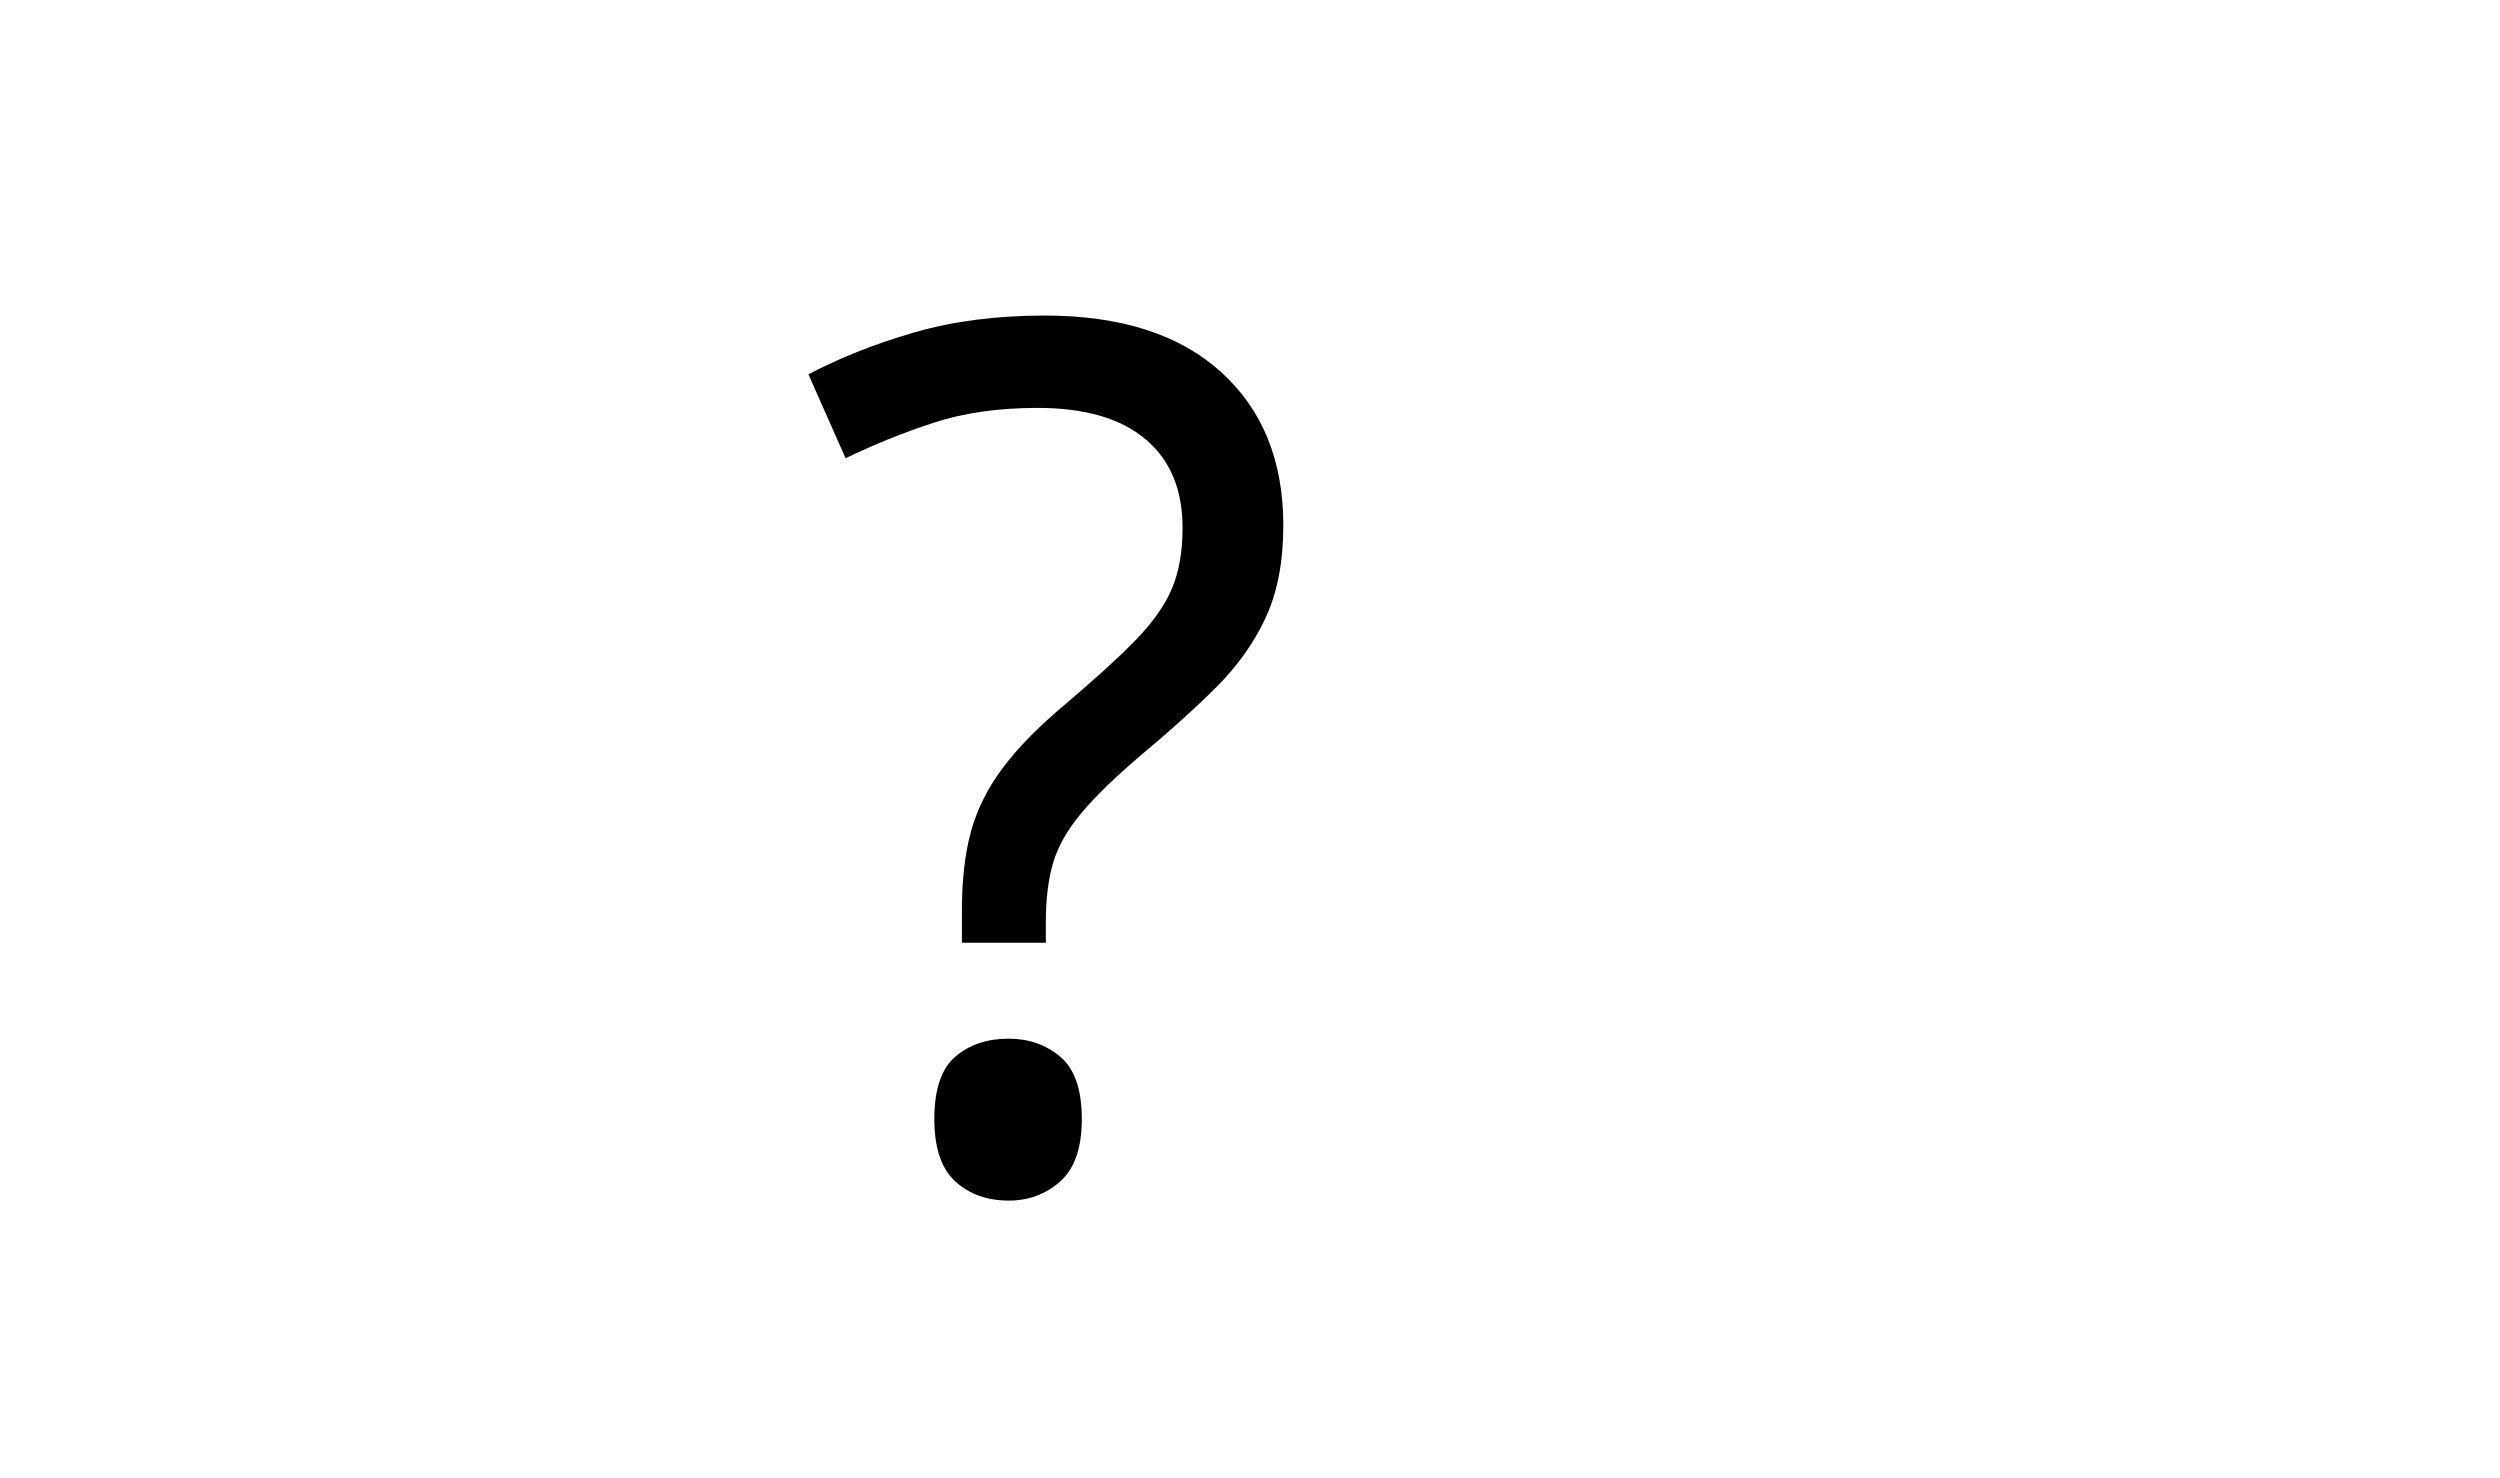
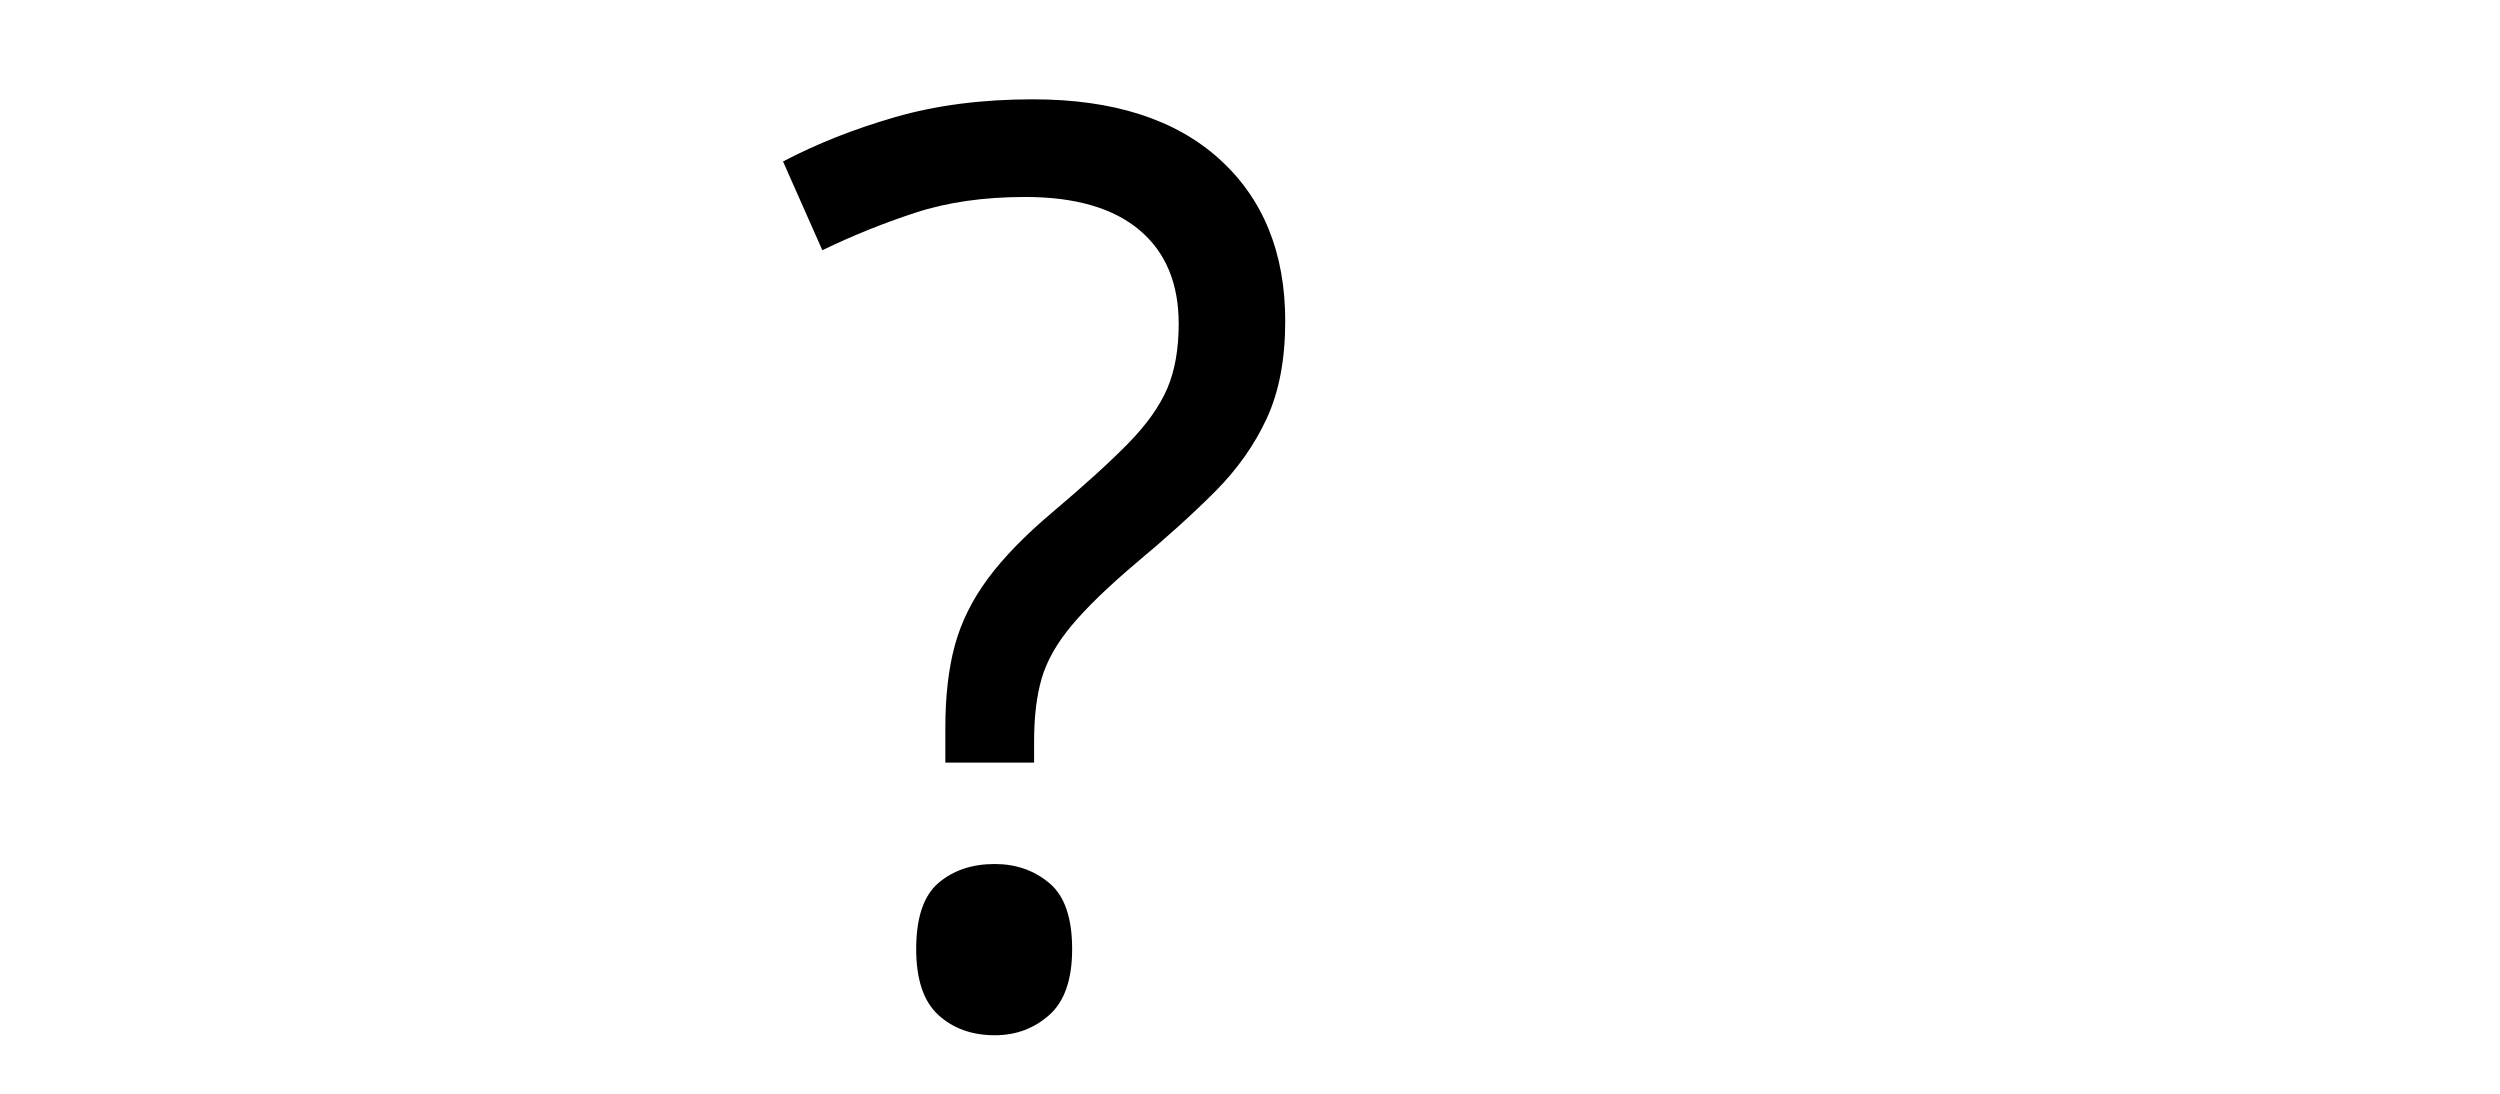
- <svg xmlns="http://www.w3.org/2000/svg" width="846" height="500" viewBox="0 0 846 500" id="svg2" version="1.1">
+ <svg xmlns="http://www.w3.org/2000/svg" width="800" height="350" viewBox="0 0 800 350" id="svg2" version="1.1">
  <defs id="defs4">
    <marker orient="auto" refY="0" refX="0" id="marker22638" style="overflow:visible">
      <path id="path22640" d="M 0,0 5,-5 -12.5,0 5,5 0,0 Z" style="fill:#000000;fill-opacity:1;fill-rule:evenodd;stroke:#000000;stroke-width:1pt;stroke-opacity:1" transform="matrix(-0.8,0,0,-0.8,-10,0)" />
    </marker>
    <marker orient="auto" refY="0" refX="0" id="marker18329" style="overflow:visible">
      <path id="path18331" d="M 0,0 5,-5 -12.5,0 5,5 0,0 Z" style="fill:#000000;fill-opacity:1;fill-rule:evenodd;stroke:#000000;stroke-width:1pt;stroke-opacity:1" transform="matrix(-0.8,0,0,-0.8,-10,0)" />
    </marker>
    <marker style="overflow:visible" id="marker11570" refX="0" refY="0" orient="auto">
      <path transform="matrix(-0.8,0,0,-0.8,-10,0)" style="fill:#000000;fill-opacity:1;fill-rule:evenodd;stroke:#000000;stroke-width:1pt;stroke-opacity:1" d="M 0,0 5,-5 -12.5,0 5,5 0,0 Z" id="path11572" />
    </marker>
    <marker style="overflow:visible" id="marker11326" refX="0" refY="0" orient="auto">
      <path transform="matrix(-0.8,0,0,-0.8,-10,0)" style="fill:#000000;fill-opacity:1;fill-rule:evenodd;stroke:#000000;stroke-width:1pt;stroke-opacity:1" d="M 0,0 5,-5 -12.5,0 5,5 0,0 Z" id="path11328" />
    </marker>
    <marker orient="auto" refY="0" refX="0" id="marker9818" style="overflow:visible">
      <path id="path9820" d="M 0,0 5,-5 -12.5,0 5,5 0,0 Z" style="fill:#000000;fill-opacity:1;fill-rule:evenodd;stroke:#000000;stroke-width:1pt;stroke-opacity:1" transform="matrix(-0.8,0,0,-0.8,-10,0)" />
    </marker>
    <marker style="overflow:visible" id="marker9572" refX="0" refY="0" orient="auto">
      <path transform="matrix(-0.8,0,0,-0.8,-10,0)" style="fill:#000000;fill-opacity:1;fill-rule:evenodd;stroke:#000000;stroke-width:1pt;stroke-opacity:1" d="M 0,0 5,-5 -12.5,0 5,5 0,0 Z" id="path9574" />
    </marker>
    <marker style="overflow:visible" id="marker9349" refX="0" refY="0" orient="auto">
      <path transform="matrix(-0.8,0,0,-0.8,-10,0)" style="fill:#000000;fill-opacity:1;fill-rule:evenodd;stroke:#000000;stroke-width:1pt;stroke-opacity:1" d="M 0,0 5,-5 -12.5,0 5,5 0,0 Z" id="path9351" />
    </marker>
    <marker style="overflow:visible" id="marker8273" refX="0" refY="0" orient="auto">
      <path transform="matrix(-0.8,0,0,-0.8,-10,0)" style="fill:#000000;fill-opacity:1;fill-rule:evenodd;stroke:#000000;stroke-width:1pt;stroke-opacity:1" d="M 0,0 5,-5 -12.5,0 5,5 0,0 Z" id="path8275" />
    </marker>
    <marker orient="auto" refY="0" refX="0" id="marker7296" style="overflow:visible">
      <path id="path7298" d="M 0,0 5,-5 -12.5,0 5,5 0,0 Z" style="fill:#000000;fill-opacity:1;fill-rule:evenodd;stroke:#000000;stroke-width:1pt;stroke-opacity:1" transform="matrix(-0.8,0,0,-0.8,-10,0)" />
    </marker>
    <marker orient="auto" refY="0" refX="0" id="marker7060" style="overflow:visible">
      <path id="path7062" d="M 0,0 5,-5 -12.5,0 5,5 0,0 Z" style="fill:#000000;fill-opacity:1;fill-rule:evenodd;stroke:#000000;stroke-width:1pt;stroke-opacity:1" transform="matrix(-0.8,0,0,-0.8,-10,0)" />
    </marker>
    <marker orient="auto" refY="0" refX="0" id="marker7724" style="overflow:visible">
      <path id="path7726" d="M 0,0 5,-5 -12.5,0 5,5 0,0 Z" style="fill:#000000;fill-opacity:1;fill-rule:evenodd;stroke:#000000;stroke-width:1pt;stroke-opacity:1" transform="matrix(-0.8,0,0,-0.8,-10,0)" />
    </marker>
    <marker style="overflow:visible" id="marker7176" refX="0" refY="0" orient="auto">
      <path transform="matrix(-0.8,0,0,-0.8,-10,0)" style="fill:#000000;fill-opacity:1;fill-rule:evenodd;stroke:#000000;stroke-width:1pt;stroke-opacity:1" d="M 0,0 5,-5 -12.5,0 5,5 0,0 Z" id="path7178" />
    </marker>
    <marker style="overflow:visible" id="marker6998" refX="0" refY="0" orient="auto">
      <path transform="matrix(-0.8,0,0,-0.8,-10,0)" style="fill:#000000;fill-opacity:1;fill-rule:evenodd;stroke:#000000;stroke-width:1pt;stroke-opacity:1" d="M 0,0 5,-5 -12.5,0 5,5 0,0 Z" id="path7000" />
    </marker>
    <marker orient="auto" refY="0" refX="0" id="marker6826" style="overflow:visible">
      <path id="path6828" d="M 0,0 5,-5 -12.5,0 5,5 0,0 Z" style="fill:#000000;fill-opacity:1;fill-rule:evenodd;stroke:#000000;stroke-width:1pt;stroke-opacity:1" transform="matrix(-0.8,0,0,-0.8,-10,0)" />
    </marker>
    <marker style="overflow:visible" id="marker6555" refX="0" refY="0" orient="auto">
      <path transform="matrix(-0.8,0,0,-0.8,-10,0)" style="fill:#000000;fill-opacity:1;fill-rule:evenodd;stroke:#000000;stroke-width:1pt;stroke-opacity:1" d="M 0,0 5,-5 -12.5,0 5,5 0,0 Z" id="path6557" />
    </marker>
    <marker orient="auto" refY="0" refX="0" id="marker6349" style="overflow:visible">
      <path id="path6351" d="M 0,0 5,-5 -12.5,0 5,5 0,0 Z" style="fill:#000000;fill-opacity:1;fill-rule:evenodd;stroke:#000000;stroke-width:1pt;stroke-opacity:1" transform="matrix(-0.8,0,0,-0.8,-10,0)" />
    </marker>
    <marker style="overflow:visible" id="marker6195" refX="0" refY="0" orient="auto">
      <path transform="matrix(-0.8,0,0,-0.8,-10,0)" style="fill:#000000;fill-opacity:1;fill-rule:evenodd;stroke:#000000;stroke-width:1pt;stroke-opacity:1" d="M 0,0 5,-5 -12.5,0 5,5 0,0 Z" id="path6197" />
    </marker>
    <marker orient="auto" refY="0" refX="0" id="marker5400" style="overflow:visible">
      <path id="path5402" d="M 0,0 5,-5 -12.5,0 5,5 0,0 Z" style="fill:#000000;fill-opacity:1;fill-rule:evenodd;stroke:#000000;stroke-width:1pt;stroke-opacity:1" transform="matrix(-0.8,0,0,-0.8,-10,0)" />
    </marker>
    <marker orient="auto" refY="0" refX="0" id="marker5120" style="overflow:visible">
      <path id="path5122" d="M 0,0 5,-5 -12.5,0 5,5 0,0 Z" style="fill:#000000;fill-opacity:1;fill-rule:evenodd;stroke:#000000;stroke-width:1pt;stroke-opacity:1" transform="matrix(-0.8,0,0,-0.8,-10,0)" />
    </marker>
    <marker orient="auto" refY="0" refX="0" id="marker14952" style="overflow:visible">
      <path id="path14954" d="M 0,0 5,-5 -12.5,0 5,5 0,0 Z" style="fill:#000000;fill-opacity:1;fill-rule:evenodd;stroke:#000000;stroke-width:1pt;stroke-opacity:1" transform="matrix(-0.8,0,0,-0.8,-10,0)" />
    </marker>
    <marker style="overflow:visible" id="marker12886" refX="0" refY="0" orient="auto">
      <path transform="matrix(-0.8,0,0,-0.8,-10,0)" style="fill:#000000;fill-opacity:1;fill-rule:evenodd;stroke:#000000;stroke-width:1pt;stroke-opacity:1" d="M 0,0 5,-5 -12.5,0 5,5 0,0 Z" id="path12888" />
    </marker>
    <marker style="overflow:visible" id="marker11987" refX="0" refY="0" orient="auto">
      <path transform="matrix(-0.8,0,0,-0.8,-10,0)" style="fill:#000000;fill-opacity:1;fill-rule:evenodd;stroke:#000000;stroke-width:1pt;stroke-opacity:1" d="M 0,0 5,-5 -12.5,0 5,5 0,0 Z" id="path11989" />
    </marker>
    <marker style="overflow:visible" id="marker11408" refX="0" refY="0" orient="auto">
      <path transform="matrix(-0.8,0,0,-0.8,-10,0)" style="fill:#000000;fill-opacity:1;fill-rule:evenodd;stroke:#000000;stroke-width:1pt;stroke-opacity:1" d="M 0,0 5,-5 -12.5,0 5,5 0,0 Z" id="path11410" />
    </marker>
    <marker orient="auto" refY="0" refX="0" id="marker11332" style="overflow:visible">
      <path id="path11334" d="M 0,0 5,-5 -12.5,0 5,5 0,0 Z" style="fill:#000000;fill-opacity:1;fill-rule:evenodd;stroke:#000000;stroke-width:1pt;stroke-opacity:1" transform="matrix(-0.8,0,0,-0.8,-10,0)" />
    </marker>
    <marker orient="auto" refY="0" refX="0" id="marker9287" style="overflow:visible">
      <path id="path9289" d="M 0,0 5,-5 -12.5,0 5,5 0,0 Z" style="fill:#000000;fill-opacity:1;fill-rule:evenodd;stroke:#000000;stroke-width:1pt;stroke-opacity:1" transform="matrix(-0.8,0,0,-0.8,-10,0)" />
    </marker>
    <marker style="overflow:visible" id="marker4941" refX="0" refY="0" orient="auto">
      <path transform="matrix(-0.8,0,0,-0.8,-10,0)" style="fill:#000000;fill-opacity:1;fill-rule:evenodd;stroke:#000000;stroke-width:1pt;stroke-opacity:1" d="M 0,0 5,-5 -12.5,0 5,5 0,0 Z" id="path4943" />
    </marker>
  </defs>
-   <g id="layer1" transform="translate(22.9999,-3162.871)">
+   <g id="layer1" transform="translate(22.9999,-3312.871)">
    <g id="g8530" />
-     <text xml:space="preserve" style="font-style:normal;font-weight:normal;font-size:101.453px;line-height:125%;font-family:sans-serif;text-align:center;letter-spacing:0px;word-spacing:0px;text-anchor:middle;fill:#000000;fill-opacity:1;stroke:none;stroke-width:1px;stroke-linecap:butt;stroke-linejoin:miter;stroke-opacity:1" x="399.703" y="3563.464" id="text4342">
-       <tspan id="tspan4344" x="399.703" y="3563.464" style="font-size:405.811px">?</tspan>
+     <text xml:space="preserve" style="font-style:normal;font-weight:normal;font-size:101.453px;line-height:125%;font-family:sans-serif;text-align:center;letter-spacing:0px;word-spacing:0px;text-anchor:middle;fill:#000000;fill-opacity:1;stroke:none;stroke-width:1px;stroke-linecap:butt;stroke-linejoin:miter;stroke-opacity:1" x="376.703" y="3638.464" id="text4342">
+       <tspan id="tspan4344" x="376.703" y="3638.464" style="font-size:405.811px">?</tspan>
    </text>
  </g>
</svg>
